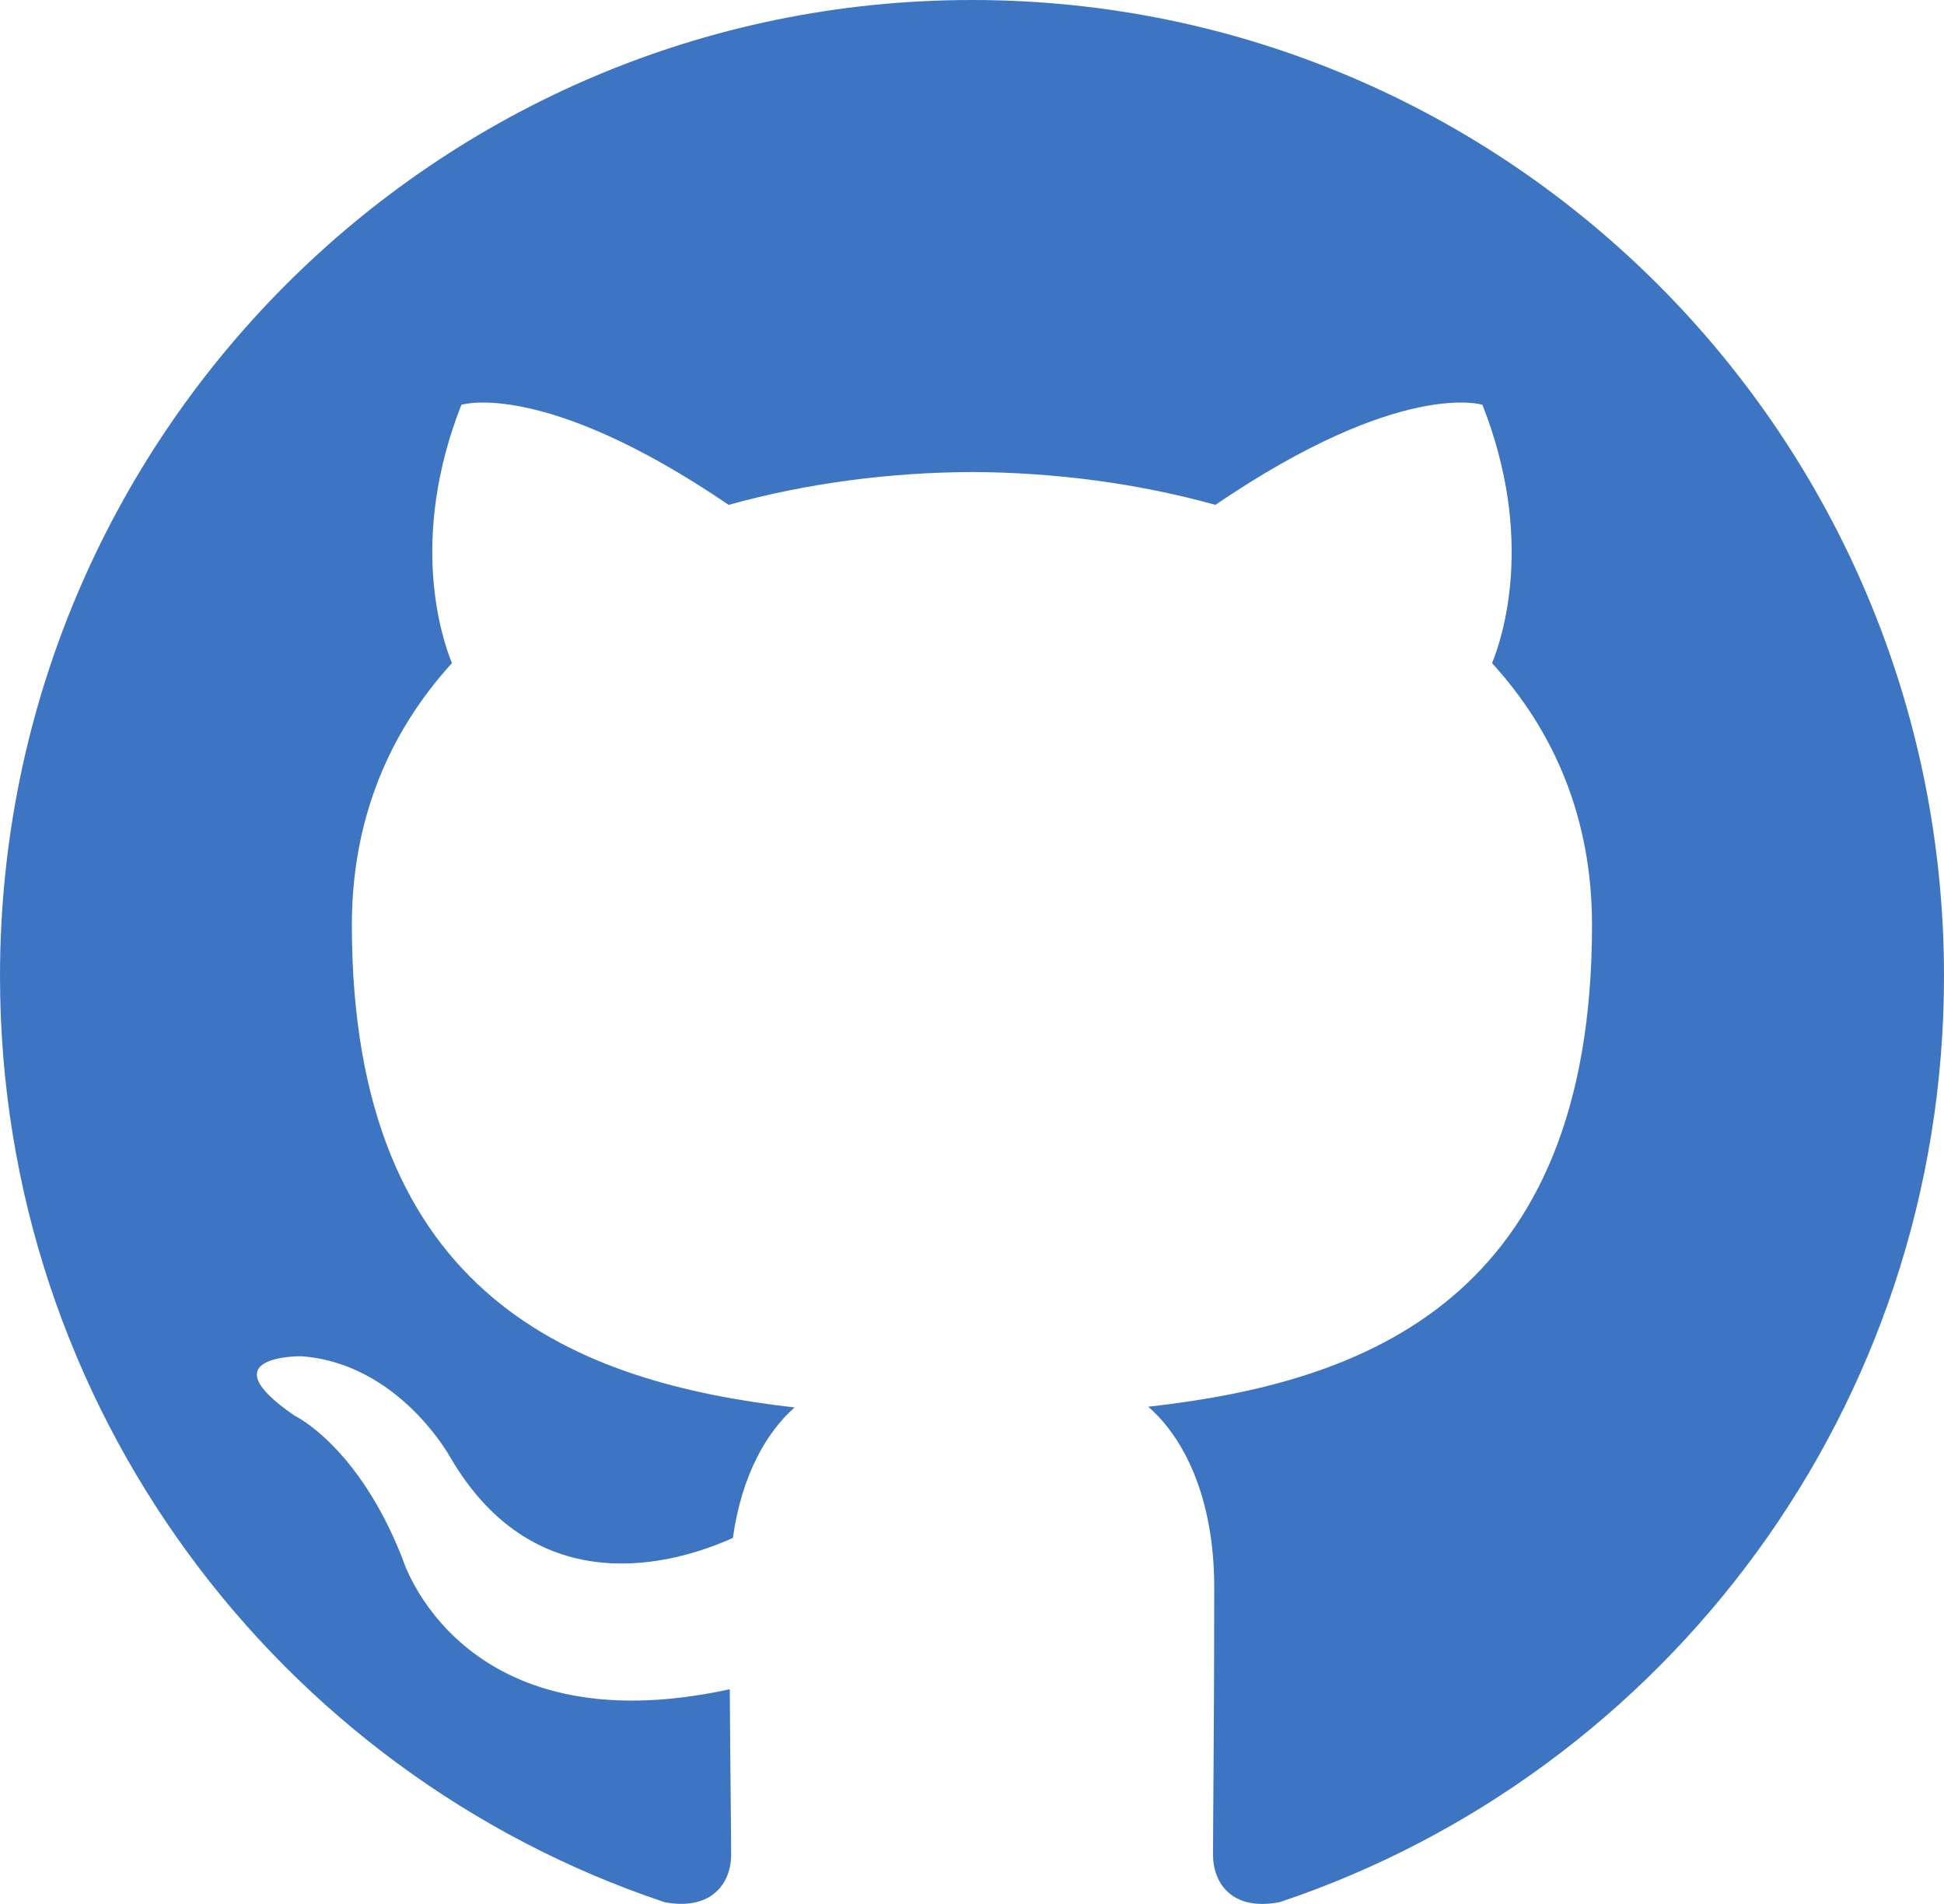
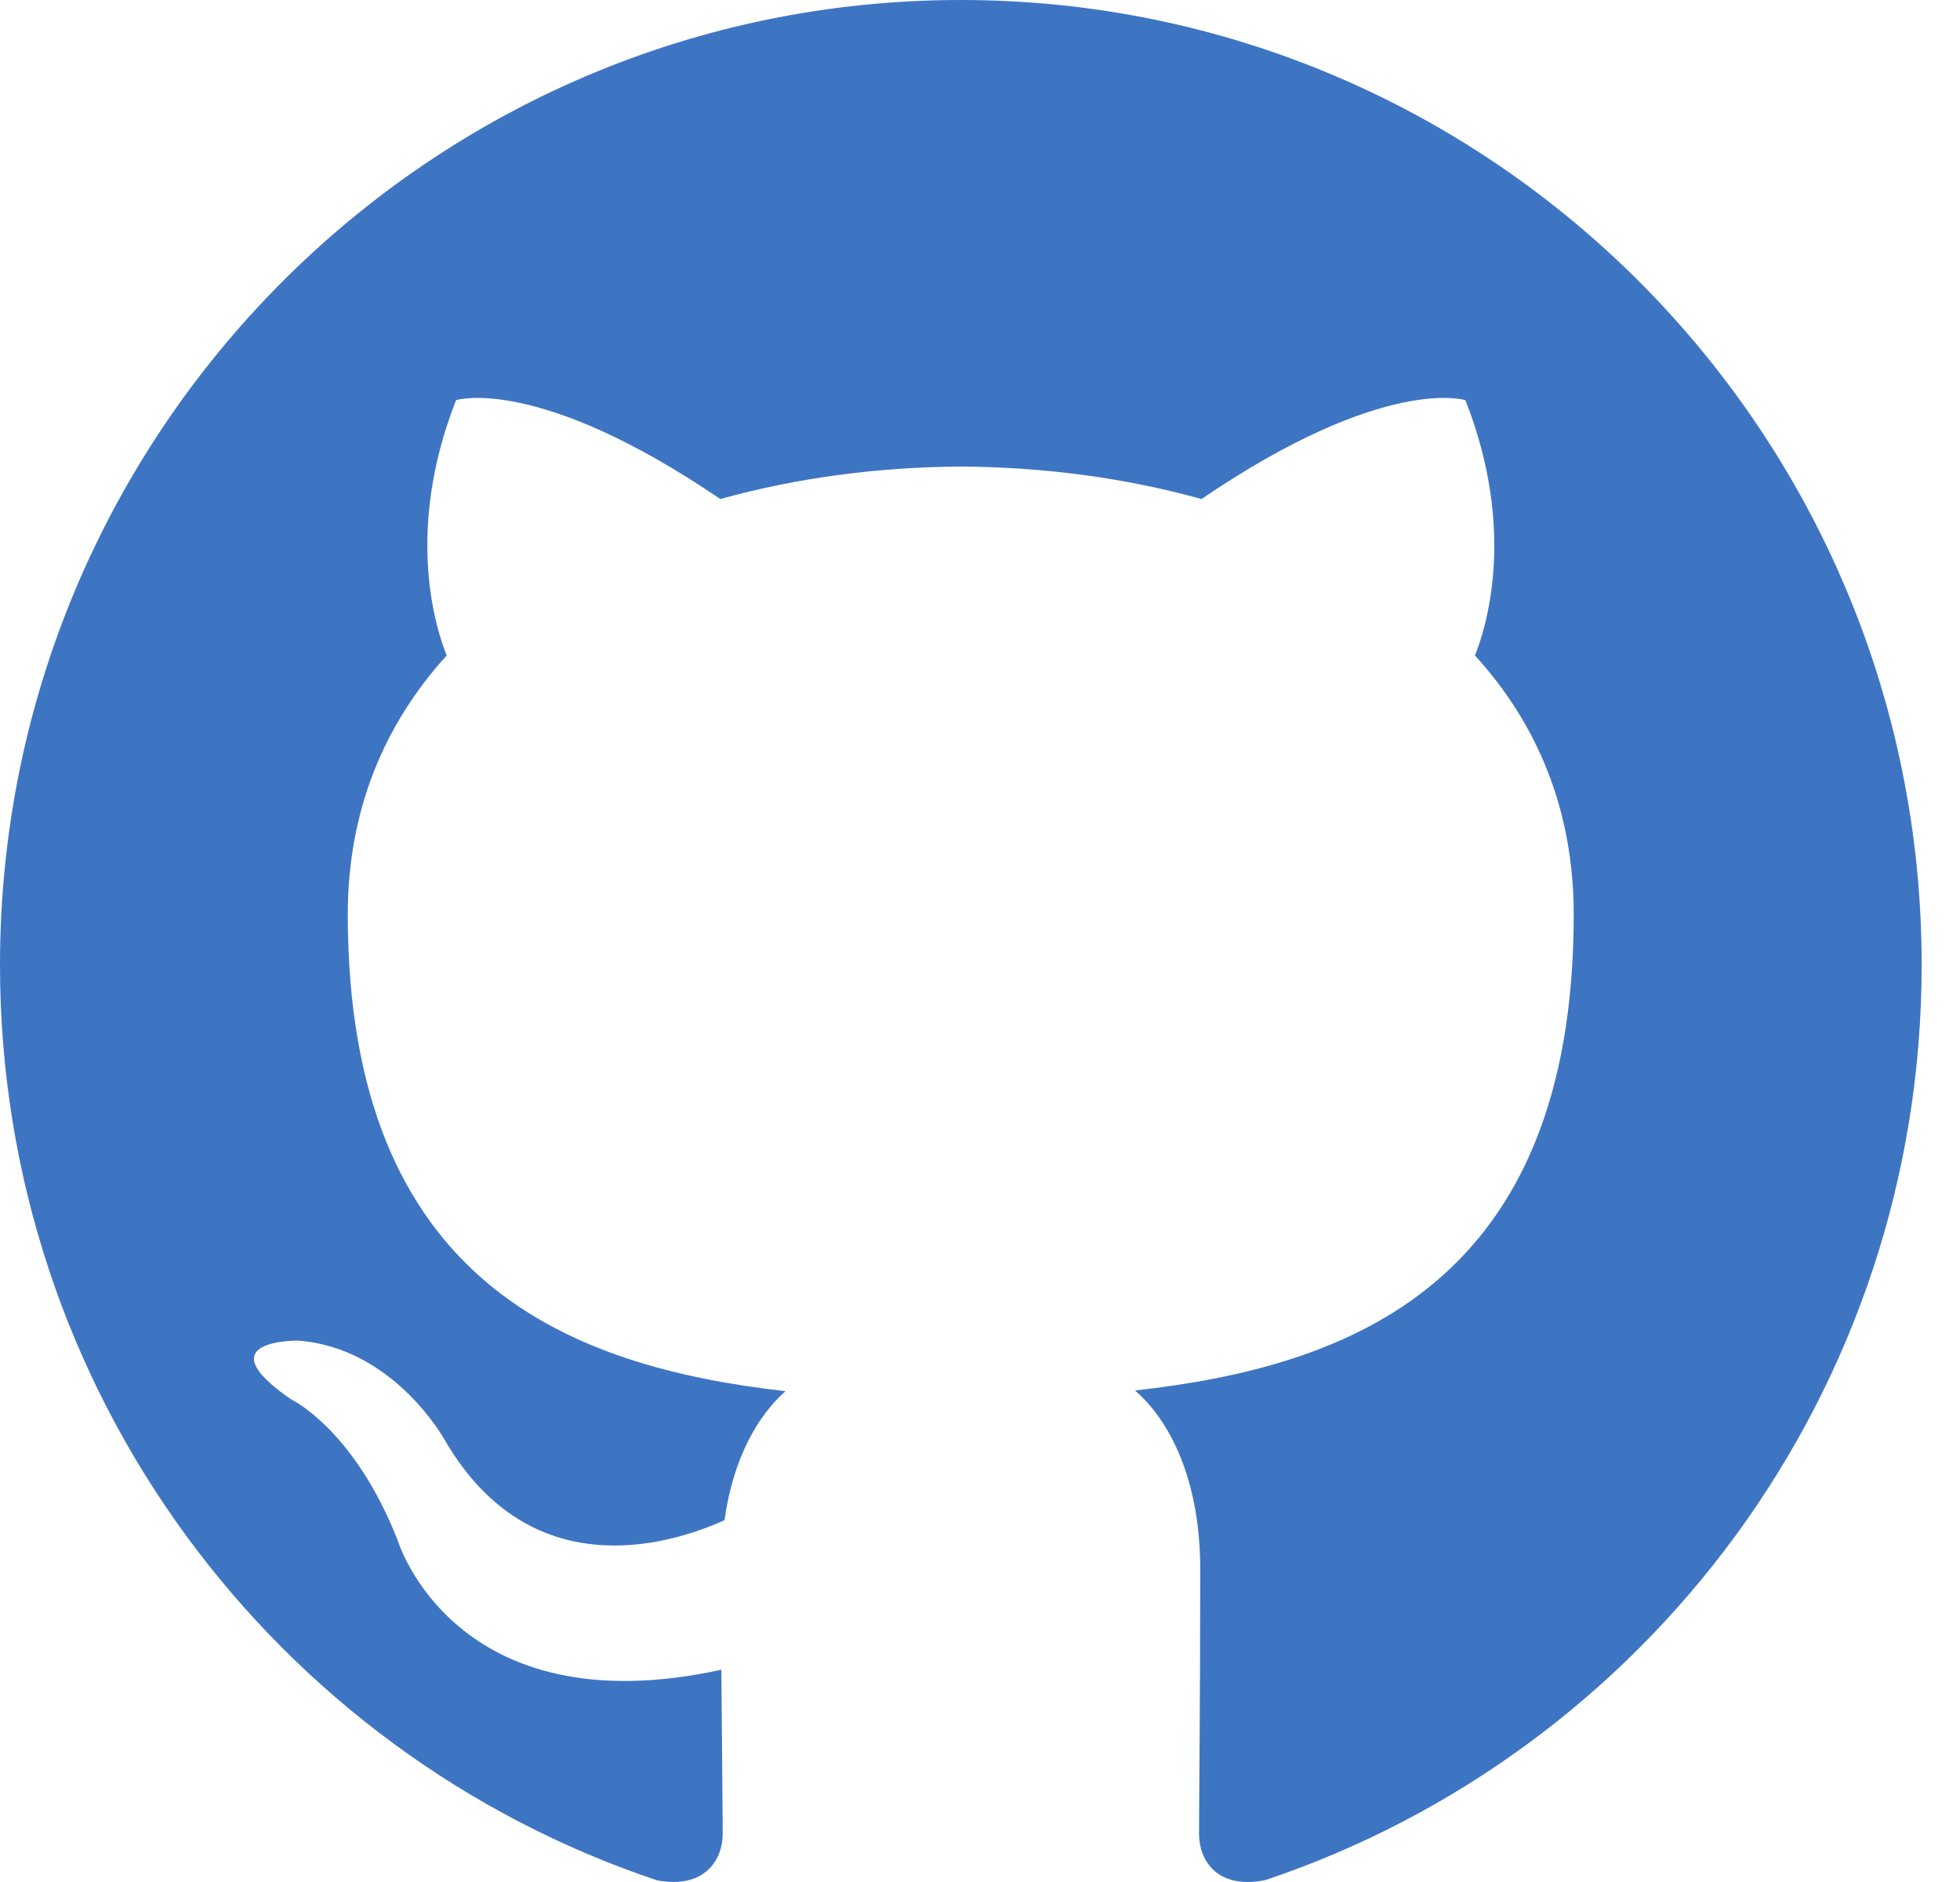
- <svg xmlns="http://www.w3.org/2000/svg" width="48px" height="47px" viewBox="0 0 48 47" version="1.1">
+ <svg xmlns="http://www.w3.org/2000/svg" width="25px" height="24px" viewBox="0 0 25 24" version="1.1">
  <defs />
-   <g id="Icons" stroke="none" stroke-width="1" fill="none" fill-rule="evenodd">
-     <g id="Color" transform="translate(-700, -600)" fill="#3E75C3">
-       <g id="Line-5" transform="translate(204, 600)">
-         <path d="M519.999,0 C506.746,0 496,10.787 496,24.097 C496,34.741 502.876,43.772 512.414,46.958 C513.615,47.18 514.053,46.436 514.053,45.797 C514.053,45.225 514.032,43.71 514.019,41.7 C507.343,43.156 505.935,38.469 505.935,38.469 C504.844,35.686 503.271,34.945 503.271,34.945 C501.091,33.45 503.435,33.48 503.435,33.48 C505.843,33.65 507.111,35.963 507.111,35.963 C509.252,39.646 512.728,38.582 514.096,37.965 C514.313,36.408 514.934,35.346 515.62,34.744 C510.291,34.135 504.688,32.069 504.688,22.836 C504.688,20.205 505.623,18.055 507.159,16.37 C506.911,15.76 506.087,13.311 507.392,9.993 C507.392,9.993 509.409,9.346 513.992,12.463 C515.908,11.929 517.96,11.662 520.001,11.652 C522.04,11.662 524.093,11.929 526.01,12.463 C530.591,9.346 532.603,9.993 532.603,9.993 C533.913,13.311 533.089,15.76 532.841,16.37 C534.38,18.055 535.309,20.205 535.309,22.836 C535.309,32.092 529.697,34.129 524.351,34.726 C525.212,35.47 525.981,36.939 525.981,39.188 C525.981,42.409 525.951,45.007 525.951,45.797 C525.951,46.442 526.383,47.192 527.601,46.955 C537.13,43.763 544,34.738 544,24.097 C544,10.787 533.254,0 519.999,0" id="Github" />
-       </g>
+   <g id="Page-1" stroke="none" stroke-width="1" fill="none" fill-rule="evenodd">
+     <g id="github" fill-rule="nonzero" fill="#3E75C3">
+       <path d="M12.255,0 C5.487,0 0,5.508 0,12.305 C0,17.74 3.511,22.352 8.382,23.979 C8.995,24.092 9.218,23.712 9.218,23.386 C9.218,23.094 9.208,22.32 9.201,21.293 C5.792,22.037 5.073,19.644 5.073,19.644 C4.516,18.223 3.713,17.845 3.713,17.845 C2.6,17.081 3.797,17.096 3.797,17.096 C5.026,17.183 5.673,18.364 5.673,18.364 C6.767,20.245 8.542,19.702 9.241,19.386 C9.352,18.591 9.669,18.049 10.019,17.741 C7.297,17.431 4.436,16.376 4.436,11.661 C4.436,10.318 4.914,9.219 5.698,8.359 C5.572,8.048 5.151,6.797 5.817,5.103 C5.817,5.103 6.847,4.772 9.188,6.364 C10.166,6.091 11.214,5.955 12.256,5.95 C13.297,5.955 14.346,6.091 15.325,6.364 C17.664,4.772 18.691,5.103 18.691,5.103 C19.36,6.797 18.939,8.048 18.813,8.359 C19.599,9.219 20.073,10.318 20.073,11.661 C20.073,16.387 17.207,17.428 14.477,17.732 C14.917,18.112 15.309,18.863 15.309,20.011 C15.309,21.656 15.294,22.982 15.294,23.386 C15.294,23.715 15.514,24.098 16.136,23.977 C21.003,22.347 24.511,17.738 24.511,12.305 C24.511,5.508 19.023,0 12.255,0" id="Github" />
    </g>
  </g>
</svg>
